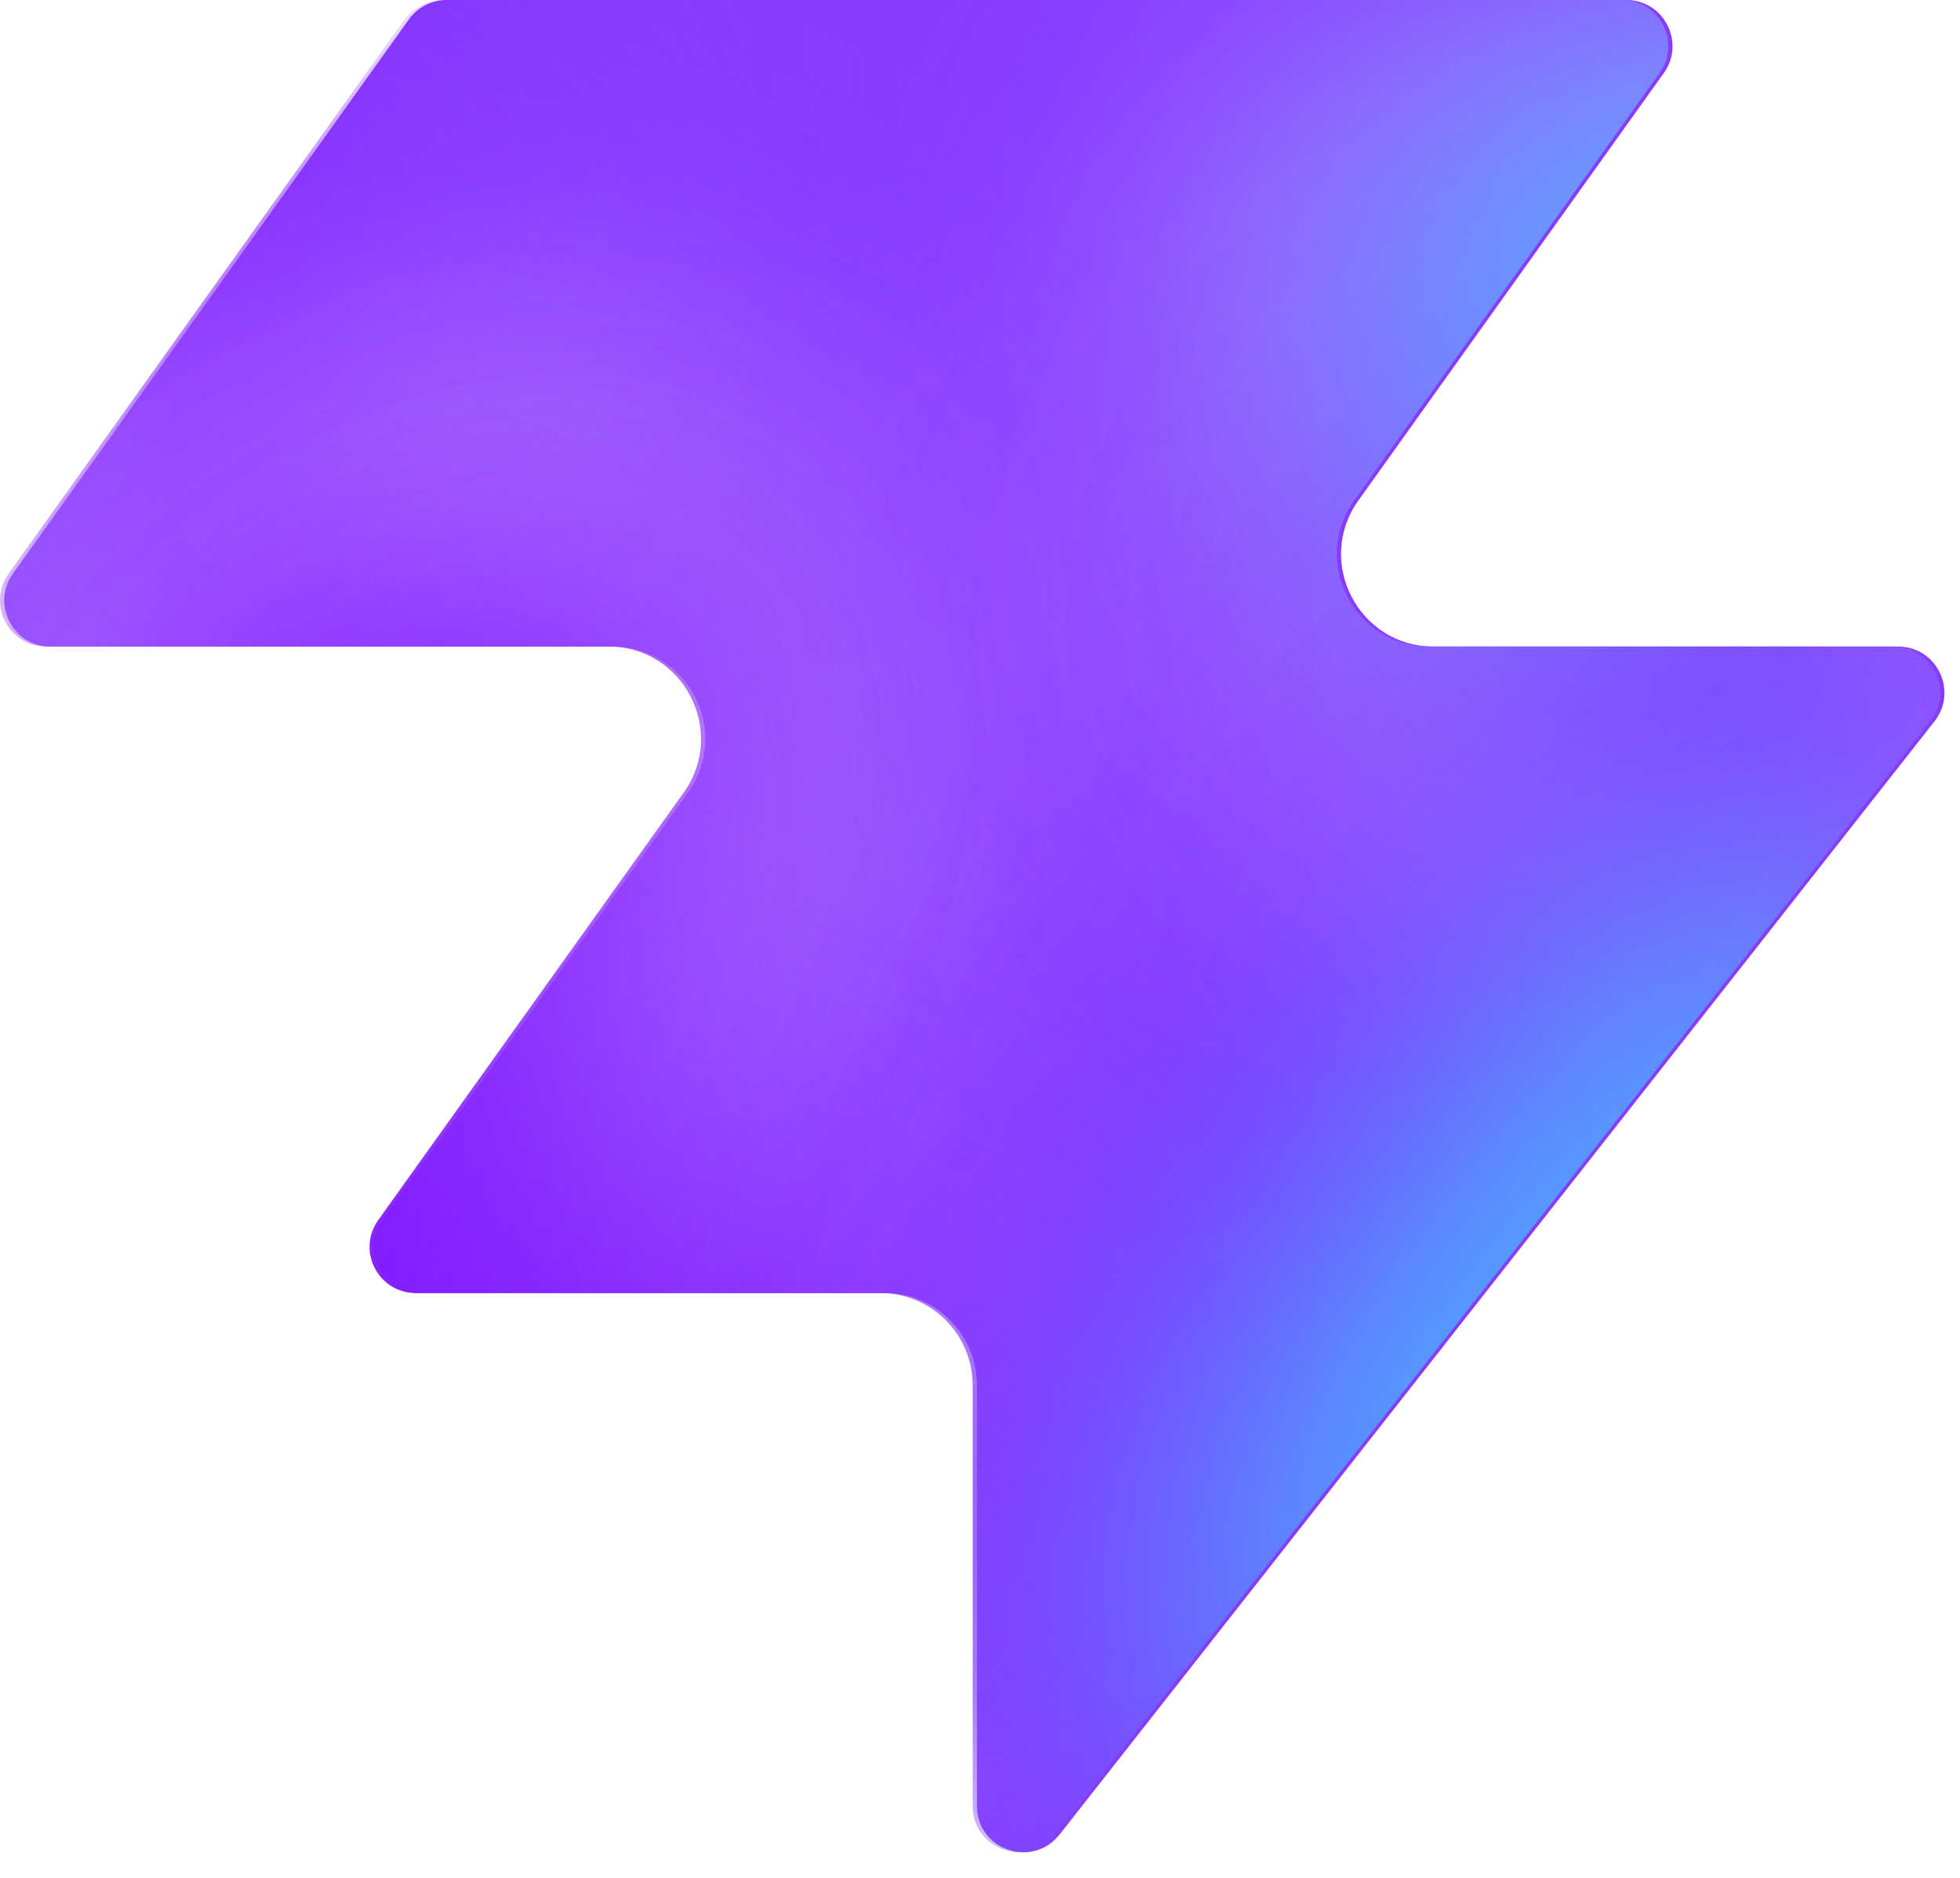
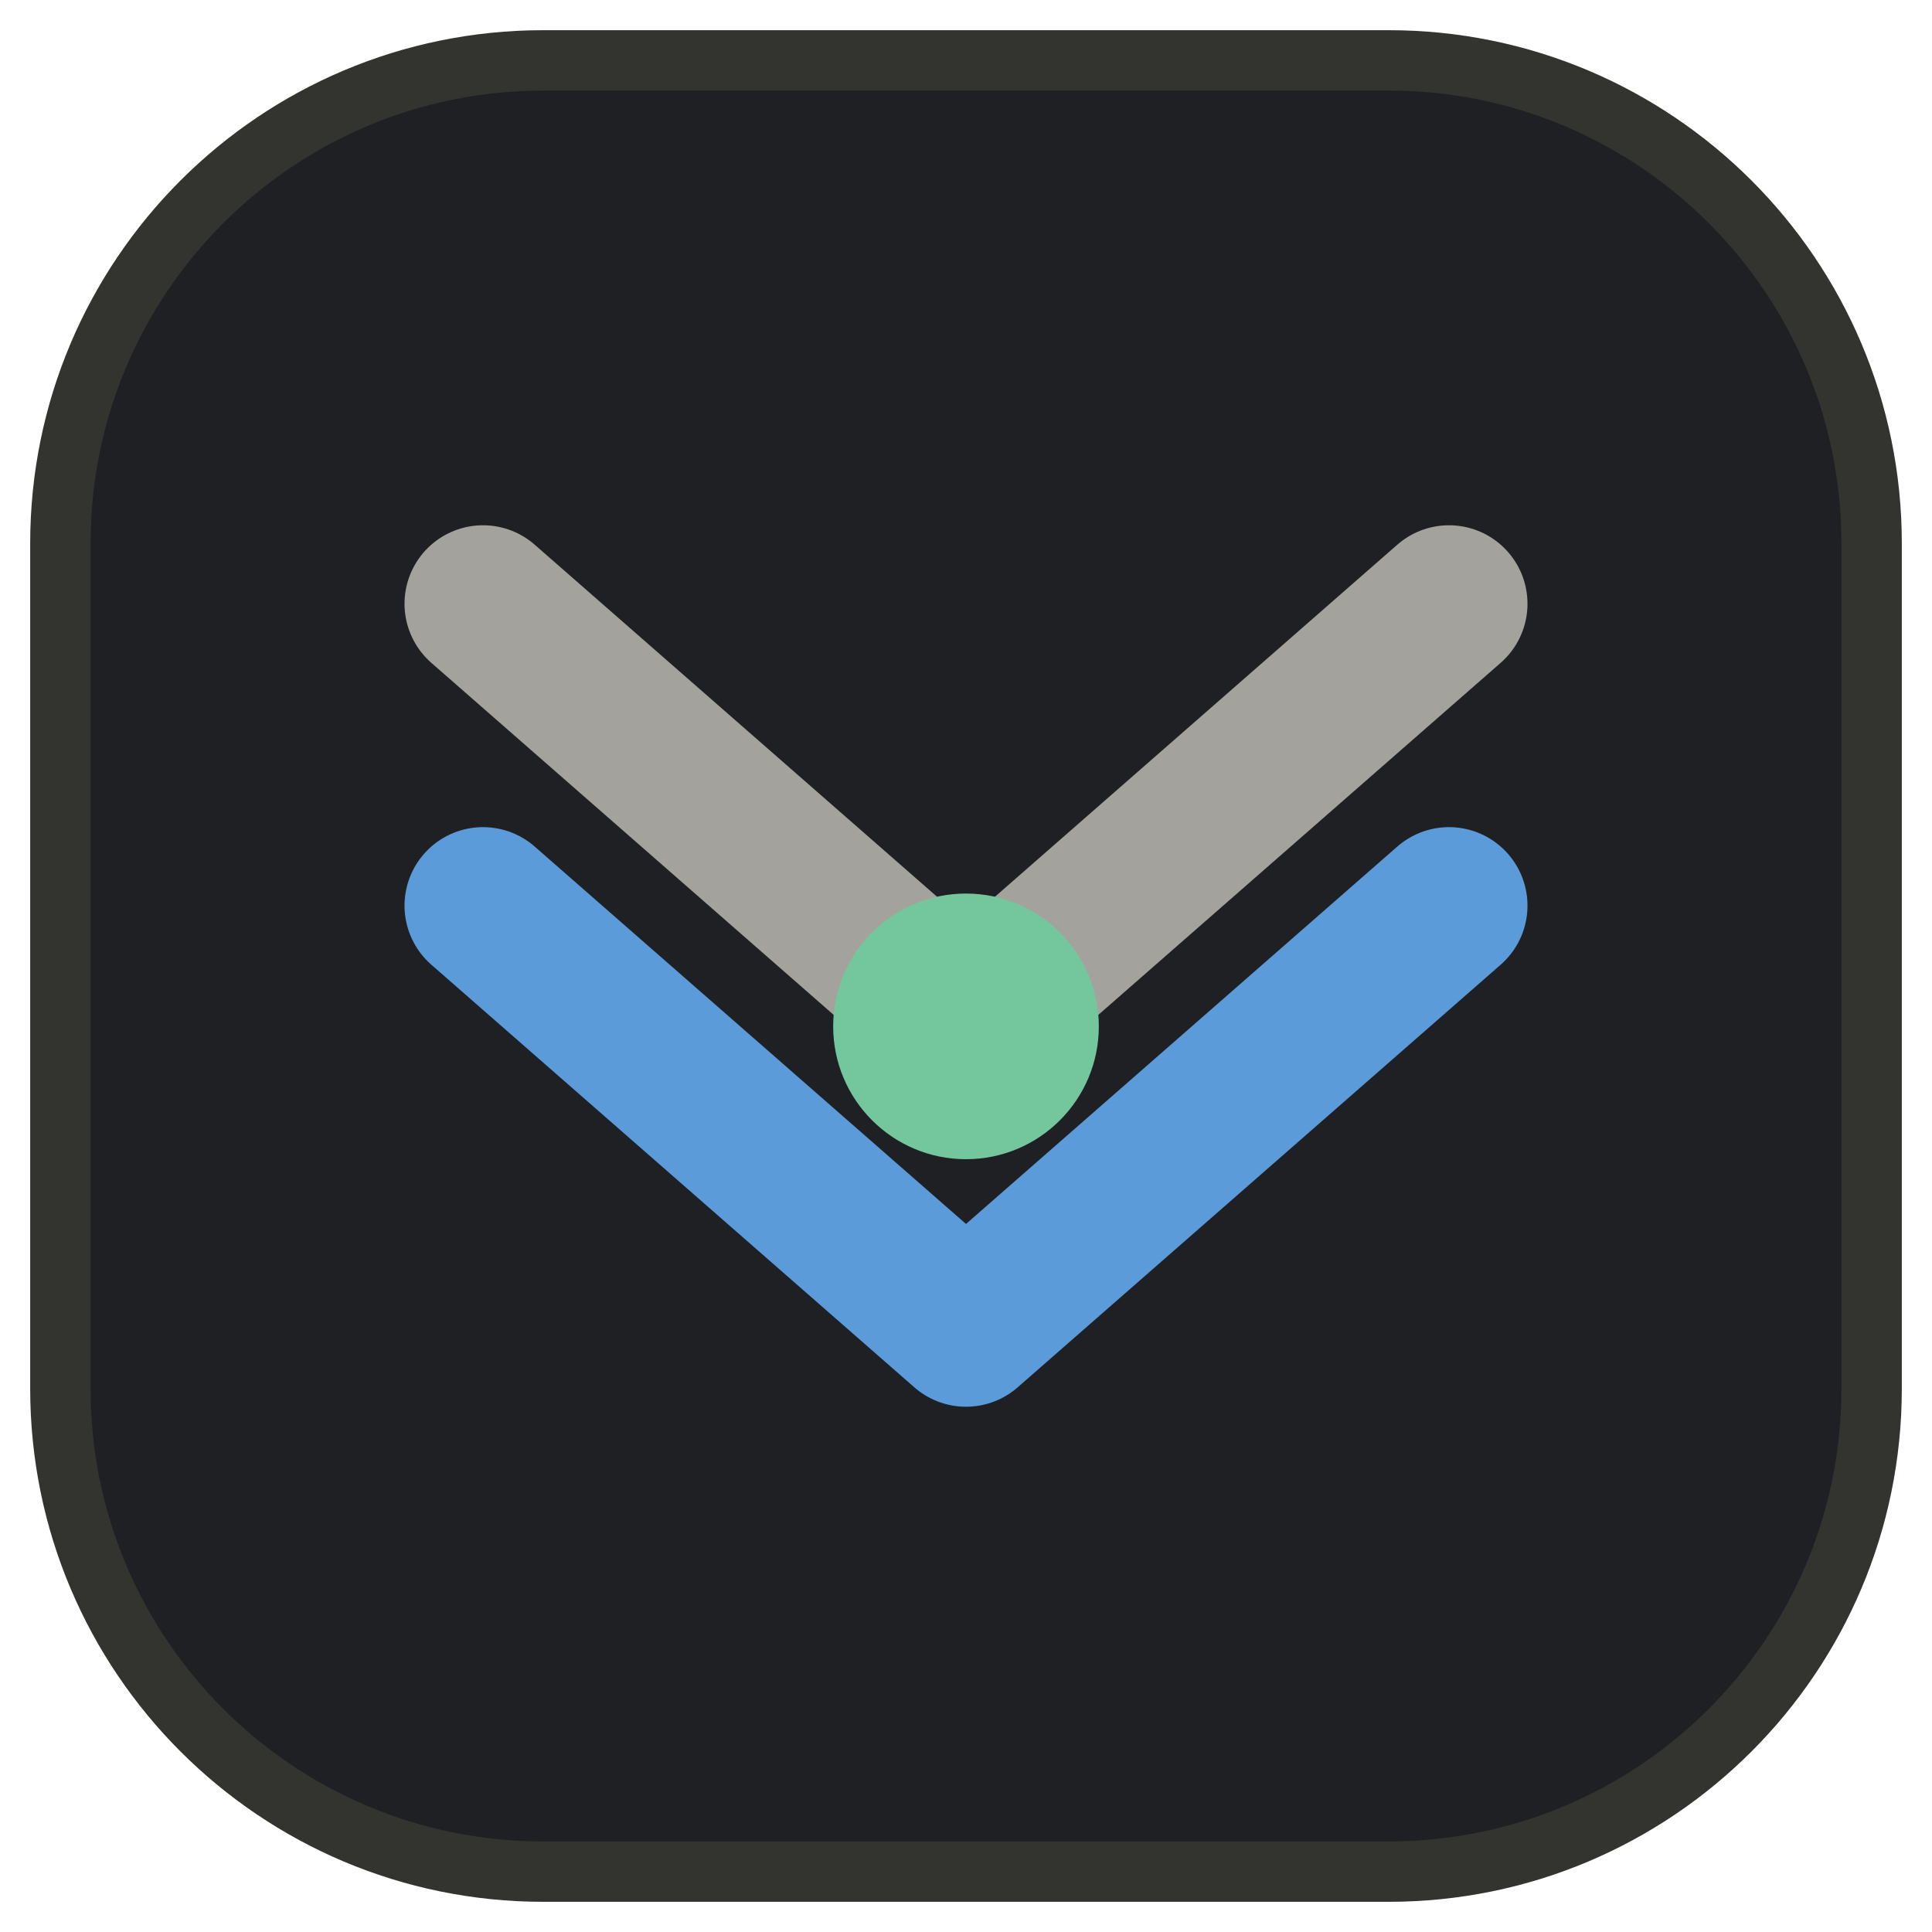
- <svg xmlns="http://www.w3.org/2000/svg" width="48" height="46" fill="none" viewBox="0 0 48 46">
-   <path fill="#863bff" d="M25.946 44.938c-.664.845-2.021.375-2.021-.698V33.937a2.26 2.26 0 0 0-2.262-2.262H10.287c-.92 0-1.456-1.04-.92-1.788l7.48-10.471c1.07-1.497 0-3.578-1.842-3.578H1.237c-.92 0-1.456-1.04-.92-1.788L10.013.474c.214-.297.556-.474.92-.474h28.894c.92 0 1.456 1.04.92 1.788l-7.48 10.471c-1.07 1.498 0 3.579 1.842 3.579h11.377c.943 0 1.473 1.088.89 1.83L25.947 44.94z" style="fill:#863bff;fill:color(display-p3 .525 .23 1);fill-opacity:1" />
-   <mask id="a" width="48" height="46" x="0" y="0" maskUnits="userSpaceOnUse" style="mask-type:alpha">
-     <path fill="#000" d="M25.842 44.938c-.664.844-2.021.375-2.021-.698V33.937a2.26 2.26 0 0 0-2.262-2.262H10.183c-.92 0-1.456-1.04-.92-1.788l7.48-10.471c1.07-1.498 0-3.579-1.842-3.579H1.133c-.92 0-1.456-1.04-.92-1.787L9.91.473c.214-.297.556-.474.92-.474h28.894c.92 0 1.456 1.04.92 1.788l-7.48 10.471c-1.07 1.498 0 3.578 1.842 3.578h11.377c.943 0 1.473 1.088.89 1.832L25.843 44.94z" style="fill:#000;fill-opacity:1" />
-   </mask>
-   <g mask="url(#a)">
-     <g filter="url(#b)">
-       <ellipse cx="5.508" cy="14.704" fill="#ede6ff" rx="5.508" ry="14.704" style="fill:#ede6ff;fill:color(display-p3 .927 .903 1);fill-opacity:1" transform="matrix(.00324 1 1 -.00324 -4.47 31.516)" />
-     </g>
-     <g filter="url(#c)">
-       <ellipse cx="10.399" cy="29.851" fill="#ede6ff" rx="10.399" ry="29.851" style="fill:#ede6ff;fill:color(display-p3 .927 .903 1);fill-opacity:1" transform="matrix(.00324 1 1 -.00324 -39.328 7.883)" />
-     </g>
-     <g filter="url(#d)">
-       <ellipse cx="5.508" cy="30.487" fill="#7e14ff" rx="5.508" ry="30.487" style="fill:#7e14ff;fill:color(display-p3 .492 .077 1);fill-opacity:1" transform="rotate(89.814 -25.913 -14.639)scale(1 -1)" />
-     </g>
-     <g filter="url(#e)">
-       <ellipse cx="5.508" cy="30.599" fill="#7e14ff" rx="5.508" ry="30.599" style="fill:#7e14ff;fill:color(display-p3 .492 .077 1);fill-opacity:1" transform="rotate(89.814 -32.644 -3.334)scale(1 -1)" />
-     </g>
-     <g filter="url(#f)">
-       <ellipse cx="5.508" cy="30.599" fill="#7e14ff" rx="5.508" ry="30.599" style="fill:#7e14ff;fill:color(display-p3 .492 .077 1);fill-opacity:1" transform="matrix(.00324 1 1 -.00324 -34.34 30.47)" />
-     </g>
-     <g filter="url(#g)">
-       <ellipse cx="14.072" cy="22.078" fill="#ede6ff" rx="14.072" ry="22.078" style="fill:#ede6ff;fill:color(display-p3 .927 .903 1);fill-opacity:1" transform="rotate(93.35 24.506 48.493)scale(-1 1)" />
-     </g>
-     <g filter="url(#h)">
-       <ellipse cx="3.47" cy="21.501" fill="#7e14ff" rx="3.47" ry="21.501" style="fill:#7e14ff;fill:color(display-p3 .492 .077 1);fill-opacity:1" transform="rotate(89.009 28.708 47.59)scale(-1 1)" />
-     </g>
-     <g filter="url(#i)">
-       <ellipse cx="3.47" cy="21.501" fill="#7e14ff" rx="3.47" ry="21.501" style="fill:#7e14ff;fill:color(display-p3 .492 .077 1);fill-opacity:1" transform="rotate(89.009 28.708 47.59)scale(-1 1)" />
-     </g>
-     <g filter="url(#j)">
-       <ellipse cx=".387" cy="8.972" fill="#7e14ff" rx="4.407" ry="29.108" style="fill:#7e14ff;fill:color(display-p3 .492 .077 1);fill-opacity:1" transform="rotate(39.51 .387 8.972)" />
-     </g>
-     <g filter="url(#k)">
-       <ellipse cx="47.523" cy="-6.092" fill="#7e14ff" rx="4.407" ry="29.108" style="fill:#7e14ff;fill:color(display-p3 .492 .077 1);fill-opacity:1" transform="rotate(37.892 47.523 -6.092)" />
-     </g>
-     <g filter="url(#l)">
-       <ellipse cx="41.412" cy="6.333" fill="#47bfff" rx="5.971" ry="9.665" style="fill:#47bfff;fill:color(display-p3 .28 .748 1);fill-opacity:1" transform="rotate(37.892 41.412 6.333)" />
-     </g>
-     <g filter="url(#m)">
-       <ellipse cx="-1.879" cy="38.332" fill="#7e14ff" rx="4.407" ry="29.108" style="fill:#7e14ff;fill:color(display-p3 .492 .077 1);fill-opacity:1" transform="rotate(37.892 -1.88 38.332)" />
-     </g>
-     <g filter="url(#n)">
-       <ellipse cx="-1.879" cy="38.332" fill="#7e14ff" rx="4.407" ry="29.108" style="fill:#7e14ff;fill:color(display-p3 .492 .077 1);fill-opacity:1" transform="rotate(37.892 -1.88 38.332)" />
-     </g>
-     <g filter="url(#o)">
-       <ellipse cx="35.651" cy="29.907" fill="#7e14ff" rx="4.407" ry="29.108" style="fill:#7e14ff;fill:color(display-p3 .492 .077 1);fill-opacity:1" transform="rotate(37.892 35.651 29.907)" />
-     </g>
-     <g filter="url(#p)">
-       <ellipse cx="38.418" cy="32.4" fill="#47bfff" rx="5.971" ry="15.297" style="fill:#47bfff;fill:color(display-p3 .28 .748 1);fill-opacity:1" transform="rotate(37.892 38.418 32.4)" />
-     </g>
-   </g>
-   <defs>
-     <filter id="b" width="60.045" height="41.654" x="-19.77" y="16.149" color-interpolation-filters="sRGB" filterUnits="userSpaceOnUse">
-       <feFlood flood-opacity="0" result="BackgroundImageFix" />
-       <feBlend in="SourceGraphic" in2="BackgroundImageFix" result="shape" />
-       <feGaussianBlur result="effect1_foregroundBlur_2002_17158" stdDeviation="7.659" />
-     </filter>
-     <filter id="c" width="90.34" height="51.437" x="-54.613" y="-7.533" color-interpolation-filters="sRGB" filterUnits="userSpaceOnUse">
-       <feFlood flood-opacity="0" result="BackgroundImageFix" />
-       <feBlend in="SourceGraphic" in2="BackgroundImageFix" result="shape" />
-       <feGaussianBlur result="effect1_foregroundBlur_2002_17158" stdDeviation="7.659" />
-     </filter>
-     <filter id="d" width="79.355" height="29.4" x="-49.64" y="2.03" color-interpolation-filters="sRGB" filterUnits="userSpaceOnUse">
-       <feFlood flood-opacity="0" result="BackgroundImageFix" />
-       <feBlend in="SourceGraphic" in2="BackgroundImageFix" result="shape" />
-       <feGaussianBlur result="effect1_foregroundBlur_2002_17158" stdDeviation="4.596" />
-     </filter>
-     <filter id="e" width="79.579" height="29.4" x="-45.045" y="20.029" color-interpolation-filters="sRGB" filterUnits="userSpaceOnUse">
-       <feFlood flood-opacity="0" result="BackgroundImageFix" />
-       <feBlend in="SourceGraphic" in2="BackgroundImageFix" result="shape" />
-       <feGaussianBlur result="effect1_foregroundBlur_2002_17158" stdDeviation="4.596" />
-     </filter>
-     <filter id="f" width="79.579" height="29.4" x="-43.513" y="21.178" color-interpolation-filters="sRGB" filterUnits="userSpaceOnUse">
-       <feFlood flood-opacity="0" result="BackgroundImageFix" />
-       <feBlend in="SourceGraphic" in2="BackgroundImageFix" result="shape" />
-       <feGaussianBlur result="effect1_foregroundBlur_2002_17158" stdDeviation="4.596" />
-     </filter>
-     <filter id="g" width="74.749" height="58.852" x="15.756" y="-17.901" color-interpolation-filters="sRGB" filterUnits="userSpaceOnUse">
-       <feFlood flood-opacity="0" result="BackgroundImageFix" />
-       <feBlend in="SourceGraphic" in2="BackgroundImageFix" result="shape" />
-       <feGaussianBlur result="effect1_foregroundBlur_2002_17158" stdDeviation="7.659" />
-     </filter>
-     <filter id="h" width="61.377" height="25.362" x="23.548" y="2.284" color-interpolation-filters="sRGB" filterUnits="userSpaceOnUse">
-       <feFlood flood-opacity="0" result="BackgroundImageFix" />
-       <feBlend in="SourceGraphic" in2="BackgroundImageFix" result="shape" />
-       <feGaussianBlur result="effect1_foregroundBlur_2002_17158" stdDeviation="4.596" />
-     </filter>
-     <filter id="i" width="61.377" height="25.362" x="23.548" y="2.284" color-interpolation-filters="sRGB" filterUnits="userSpaceOnUse">
-       <feFlood flood-opacity="0" result="BackgroundImageFix" />
-       <feBlend in="SourceGraphic" in2="BackgroundImageFix" result="shape" />
-       <feGaussianBlur result="effect1_foregroundBlur_2002_17158" stdDeviation="4.596" />
-     </filter>
-     <filter id="j" width="56.045" height="63.649" x="-27.636" y="-22.853" color-interpolation-filters="sRGB" filterUnits="userSpaceOnUse">
-       <feFlood flood-opacity="0" result="BackgroundImageFix" />
-       <feBlend in="SourceGraphic" in2="BackgroundImageFix" result="shape" />
-       <feGaussianBlur result="effect1_foregroundBlur_2002_17158" stdDeviation="4.596" />
-     </filter>
-     <filter id="k" width="54.814" height="64.646" x="20.116" y="-38.415" color-interpolation-filters="sRGB" filterUnits="userSpaceOnUse">
-       <feFlood flood-opacity="0" result="BackgroundImageFix" />
-       <feBlend in="SourceGraphic" in2="BackgroundImageFix" result="shape" />
-       <feGaussianBlur result="effect1_foregroundBlur_2002_17158" stdDeviation="4.596" />
-     </filter>
-     <filter id="l" width="33.541" height="35.313" x="24.641" y="-11.323" color-interpolation-filters="sRGB" filterUnits="userSpaceOnUse">
-       <feFlood flood-opacity="0" result="BackgroundImageFix" />
-       <feBlend in="SourceGraphic" in2="BackgroundImageFix" result="shape" />
-       <feGaussianBlur result="effect1_foregroundBlur_2002_17158" stdDeviation="4.596" />
-     </filter>
-     <filter id="m" width="54.814" height="64.646" x="-29.286" y="6.009" color-interpolation-filters="sRGB" filterUnits="userSpaceOnUse">
-       <feFlood flood-opacity="0" result="BackgroundImageFix" />
-       <feBlend in="SourceGraphic" in2="BackgroundImageFix" result="shape" />
-       <feGaussianBlur result="effect1_foregroundBlur_2002_17158" stdDeviation="4.596" />
-     </filter>
-     <filter id="n" width="54.814" height="64.646" x="-29.286" y="6.009" color-interpolation-filters="sRGB" filterUnits="userSpaceOnUse">
-       <feFlood flood-opacity="0" result="BackgroundImageFix" />
-       <feBlend in="SourceGraphic" in2="BackgroundImageFix" result="shape" />
-       <feGaussianBlur result="effect1_foregroundBlur_2002_17158" stdDeviation="4.596" />
-     </filter>
-     <filter id="o" width="54.814" height="64.646" x="8.244" y="-2.416" color-interpolation-filters="sRGB" filterUnits="userSpaceOnUse">
-       <feFlood flood-opacity="0" result="BackgroundImageFix" />
-       <feBlend in="SourceGraphic" in2="BackgroundImageFix" result="shape" />
-       <feGaussianBlur result="effect1_foregroundBlur_2002_17158" stdDeviation="4.596" />
-     </filter>
-     <filter id="p" width="39.409" height="43.623" x="18.713" y="10.588" color-interpolation-filters="sRGB" filterUnits="userSpaceOnUse">
-       <feFlood flood-opacity="0" result="BackgroundImageFix" />
-       <feBlend in="SourceGraphic" in2="BackgroundImageFix" result="shape" />
-       <feGaussianBlur result="effect1_foregroundBlur_2002_17158" stdDeviation="4.596" />
-     </filter>
-   </defs>
+ <svg xmlns="http://www.w3.org/2000/svg" viewBox="0 0 32 32" fill="none">
+   <rect x="1" y="1" width="30" height="30" rx="8" fill="#1e2024" stroke="#333330" stroke-width="1" />
+   <path d="M8 10 L16 17 L24 10" stroke="#a3a29c" stroke-width="2.6" stroke-linecap="round" stroke-linejoin="round" />
+   <path d="M8 15 L16 22 L24 15" stroke="#5b9bd9" stroke-width="2.6" stroke-linecap="round" stroke-linejoin="round" />
+   <circle cx="16" cy="17" r="2.2" fill="#74c69d" />
</svg>
